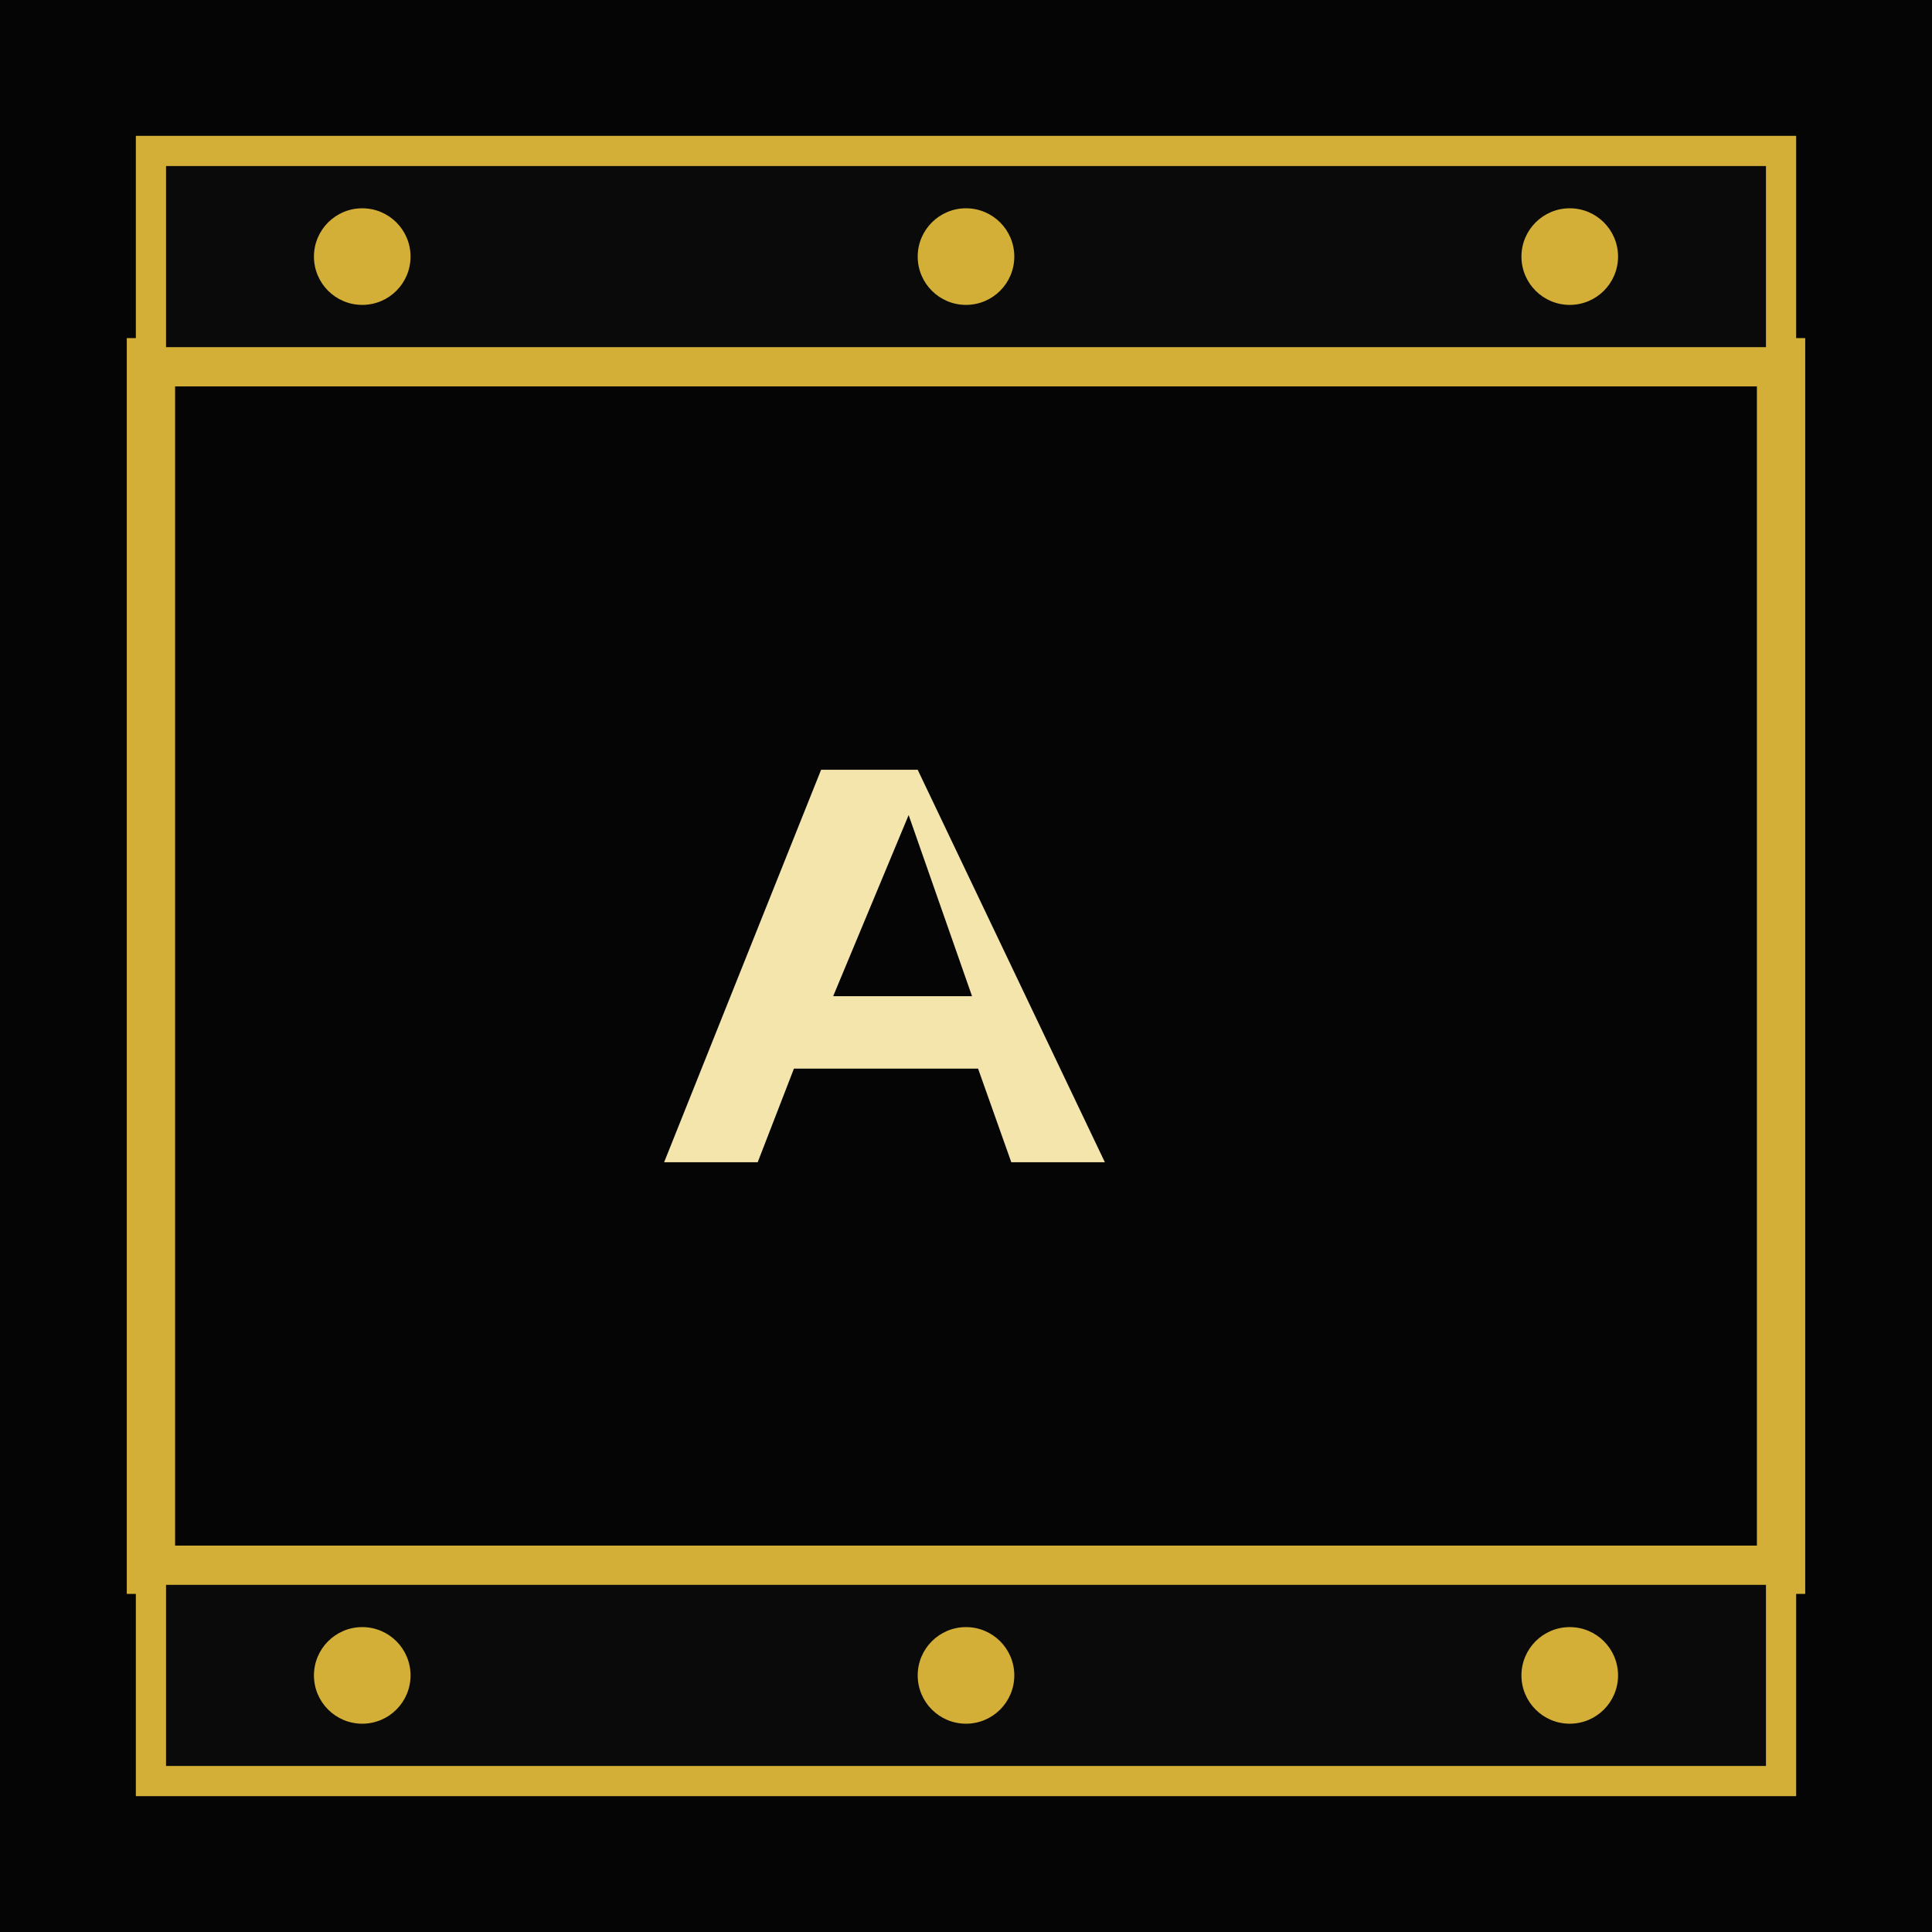
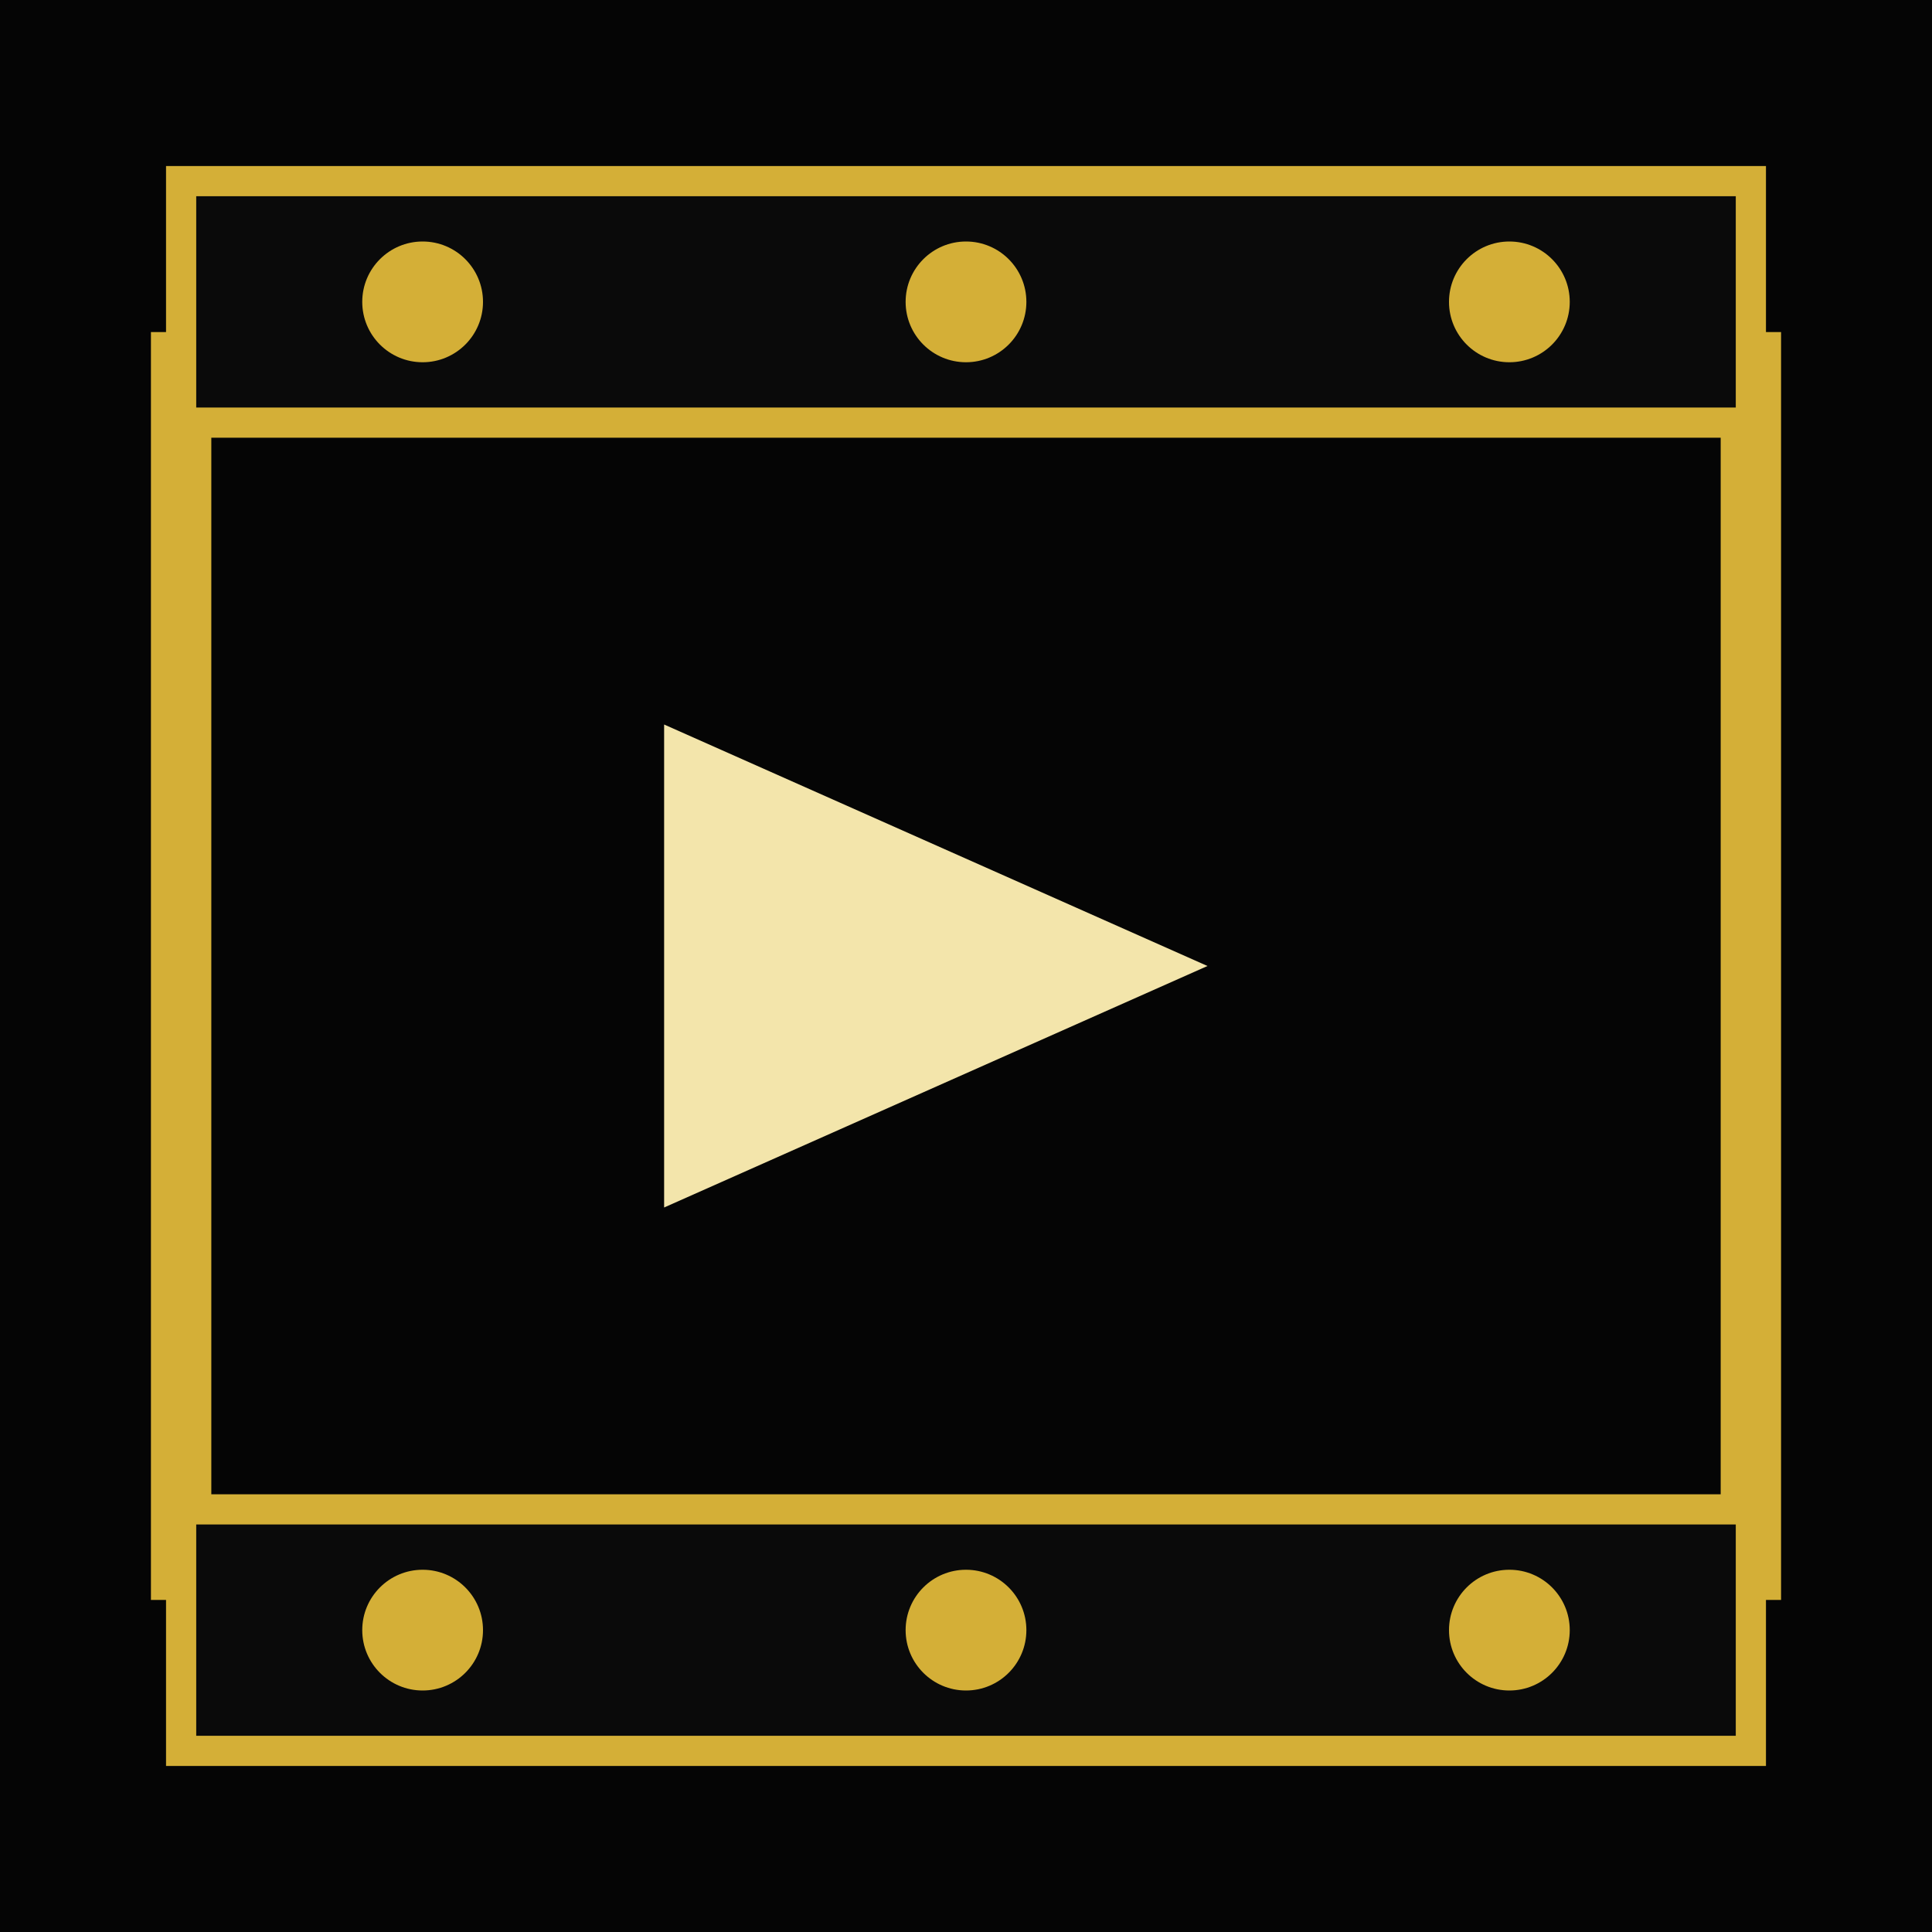
- <svg xmlns="http://www.w3.org/2000/svg" viewBox="0 0 64 64" role="img" aria-label="grd">
-   <defs>
-     <filter id="grd-soft" x="-20%" y="-20%" width="140%" height="140%">
-       <feGaussianBlur in="SourceAlpha" stdDeviation="0.6" result="b" />
-       <feOffset dy="0.4" />
-       <feMerge>
-         <feMergeNode />
-         <feMergeNode in="SourceGraphic" />
-       </feMerge>
-     </filter>
-   </defs>
+ <svg xmlns="http://www.w3.org/2000/svg" viewBox="0 0 64 64" role="img">
  <rect width="64" height="64" fill="#050505" />
-   <rect x="5" y="12" width="54" height="40" fill="none" stroke="#d4af37" stroke-width="1.6" />
-   <rect x="5" y="5" width="54" height="7" fill="#0a0a0a" stroke="#d4af37" stroke-width="1" />
-   <rect x="5" y="52" width="54" height="7" fill="#0a0a0a" stroke="#d4af37" stroke-width="1" />
-   <g fill="#d4af37">
-     <circle cx="12" cy="8.5" r="1.6" />
-     <circle cx="32" cy="8.5" r="1.6" />
-     <circle cx="52" cy="8.5" r="1.6" />
-     <circle cx="12" cy="55.5" r="1.6" />
-     <circle cx="32" cy="55.5" r="1.6" />
-     <circle cx="52" cy="55.5" r="1.6" />
-   </g>
-   <path d="M22 38.5l5.2-13h3.2L36.6 38.5h-3.1l-1.1-3.1h-6.1l-1.2 3.1H22zm5.6-5.5h4.6L30.1 27z" fill="#f3e5ab" />
+   <rect x="6" y="12" width="52" height="40" fill="none" stroke="#d4af37" stroke-width="2" />
+   <rect x="6" y="6" width="52" height="8" fill="#0a0a0a" stroke="#d4af37" stroke-width="1" />
+   <rect x="6" y="50" width="52" height="8" fill="#0a0a0a" stroke="#d4af37" stroke-width="1" />
+   <circle cx="14" cy="10" r="2" fill="#d4af37" />
+   <circle cx="32" cy="10" r="2" fill="#d4af37" />
+   <circle cx="50" cy="10" r="2" fill="#d4af37" />
+   <circle cx="14" cy="54" r="2" fill="#d4af37" />
+   <circle cx="32" cy="54" r="2" fill="#d4af37" />
+   <circle cx="50" cy="54" r="2" fill="#d4af37" />
+   <path d="M22 40V24l18 8z" fill="#f3e5ab" />
</svg>
